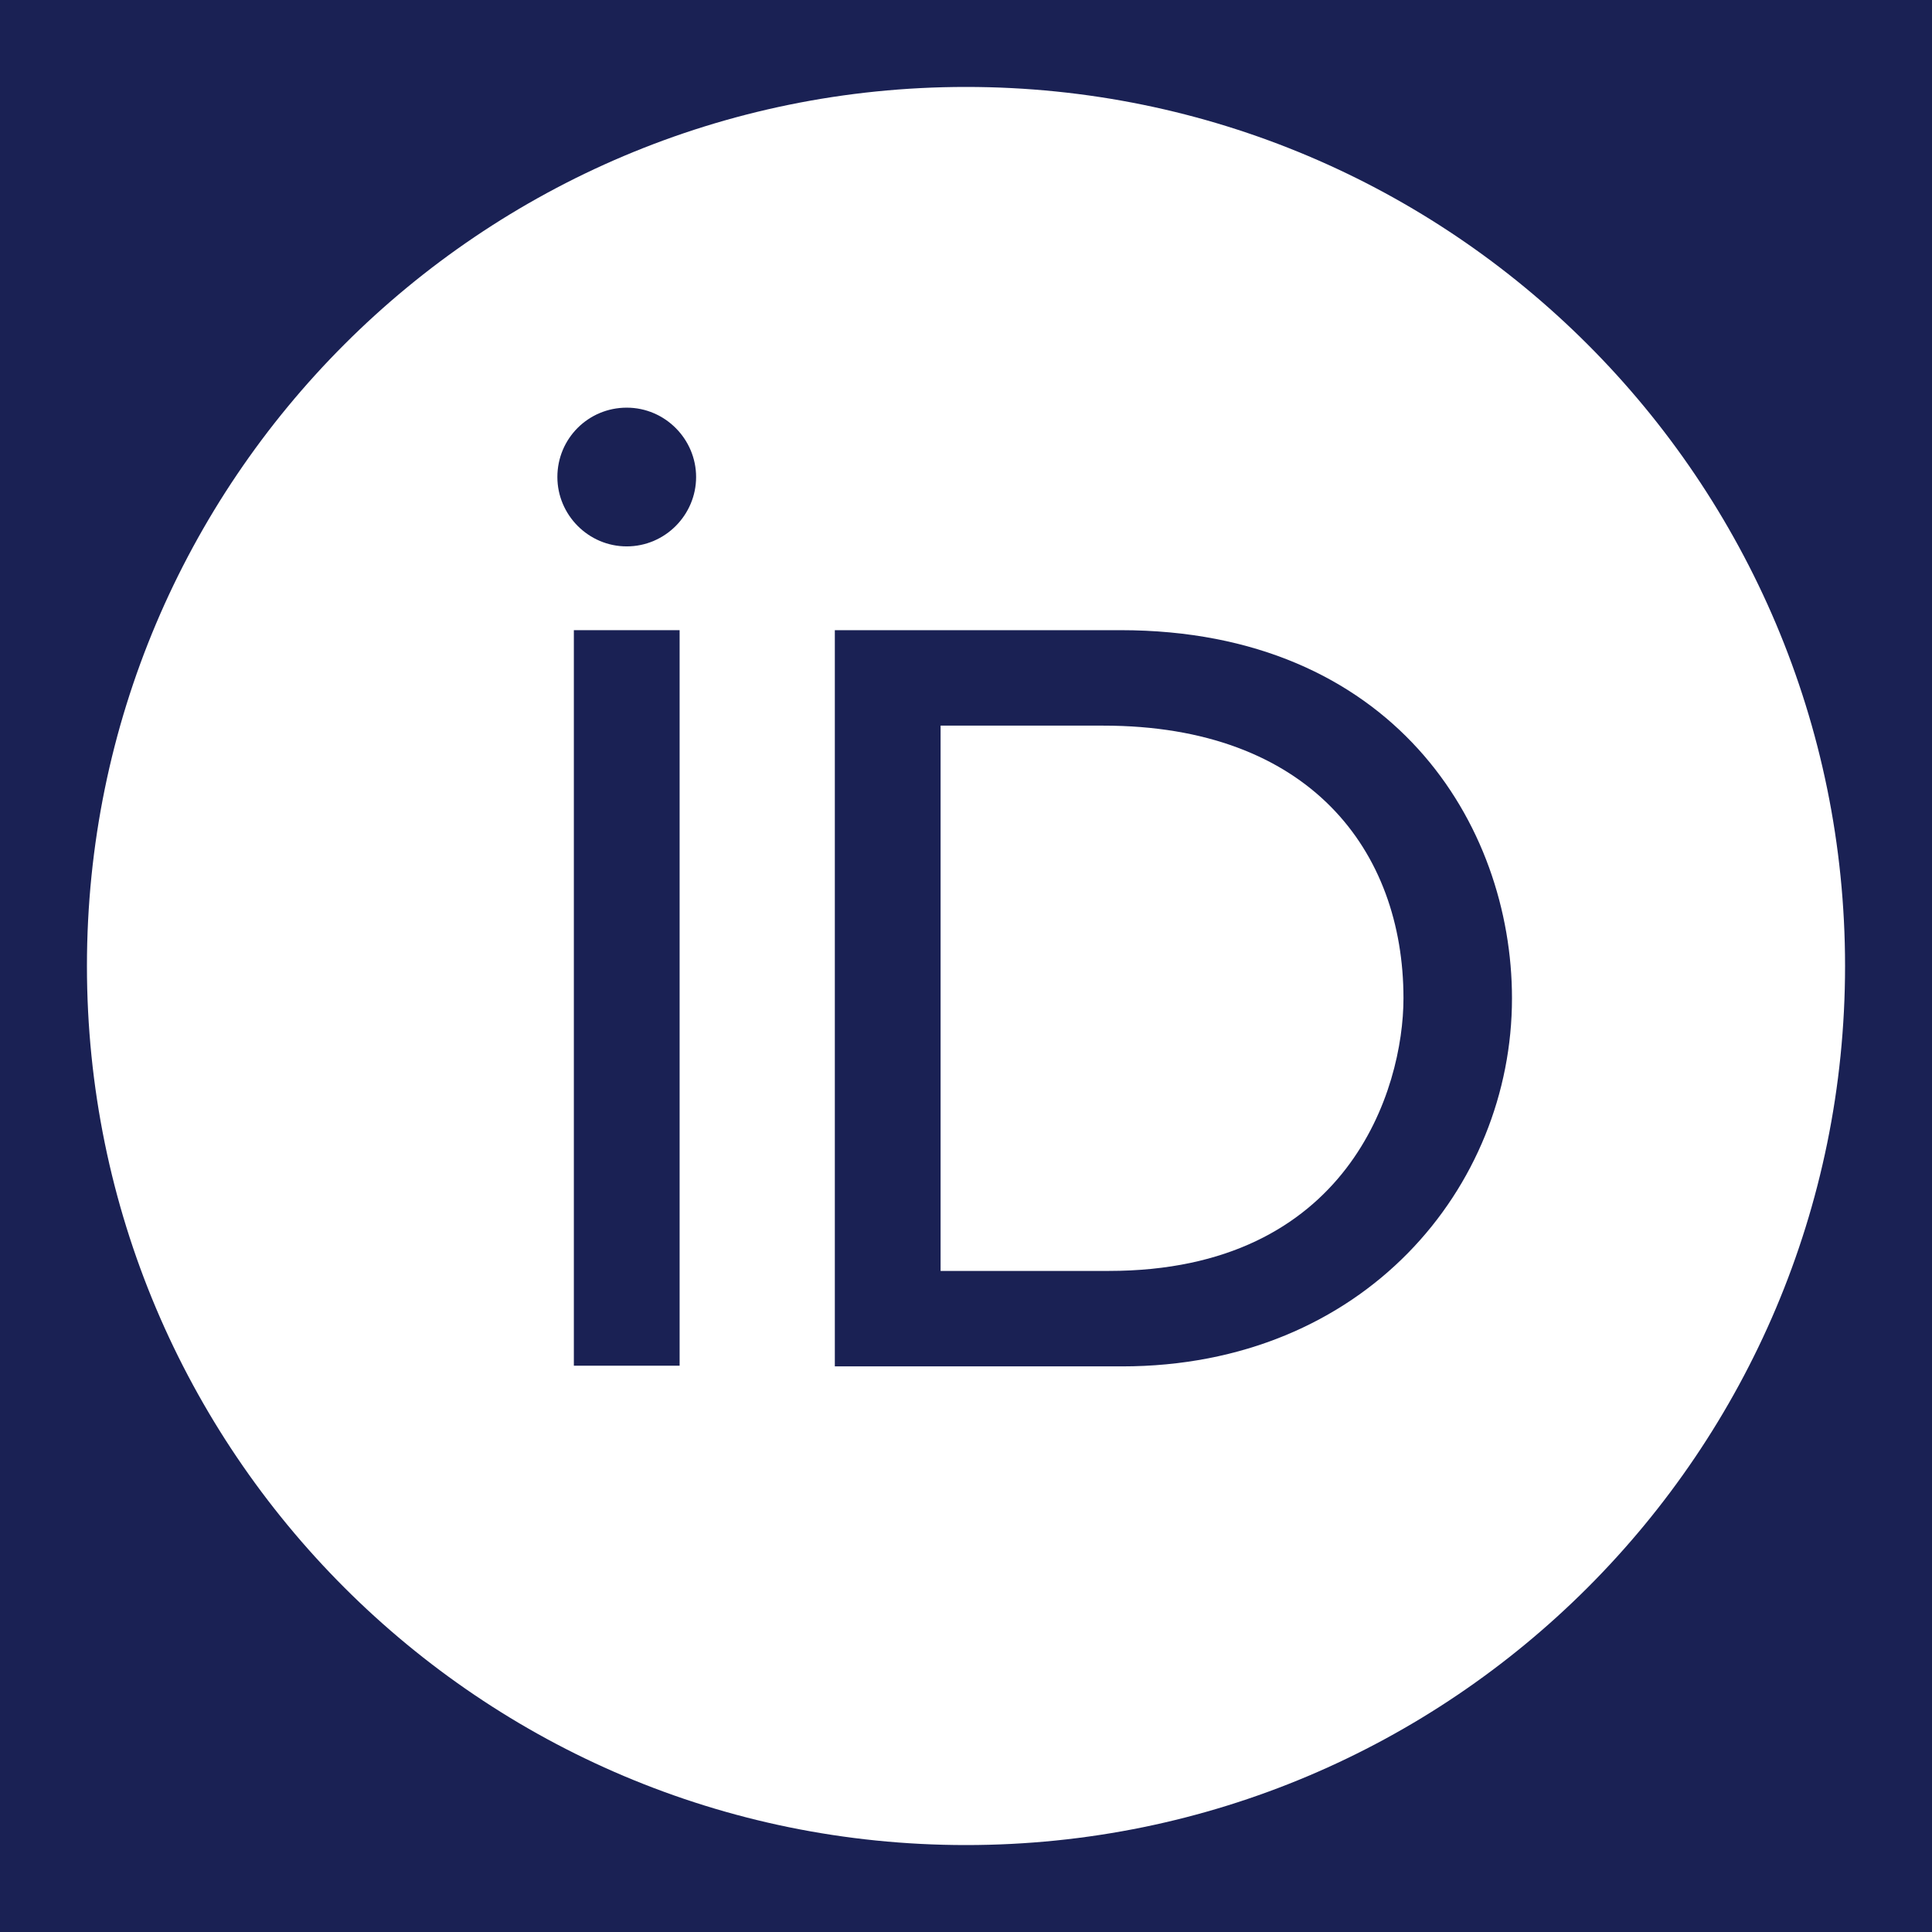
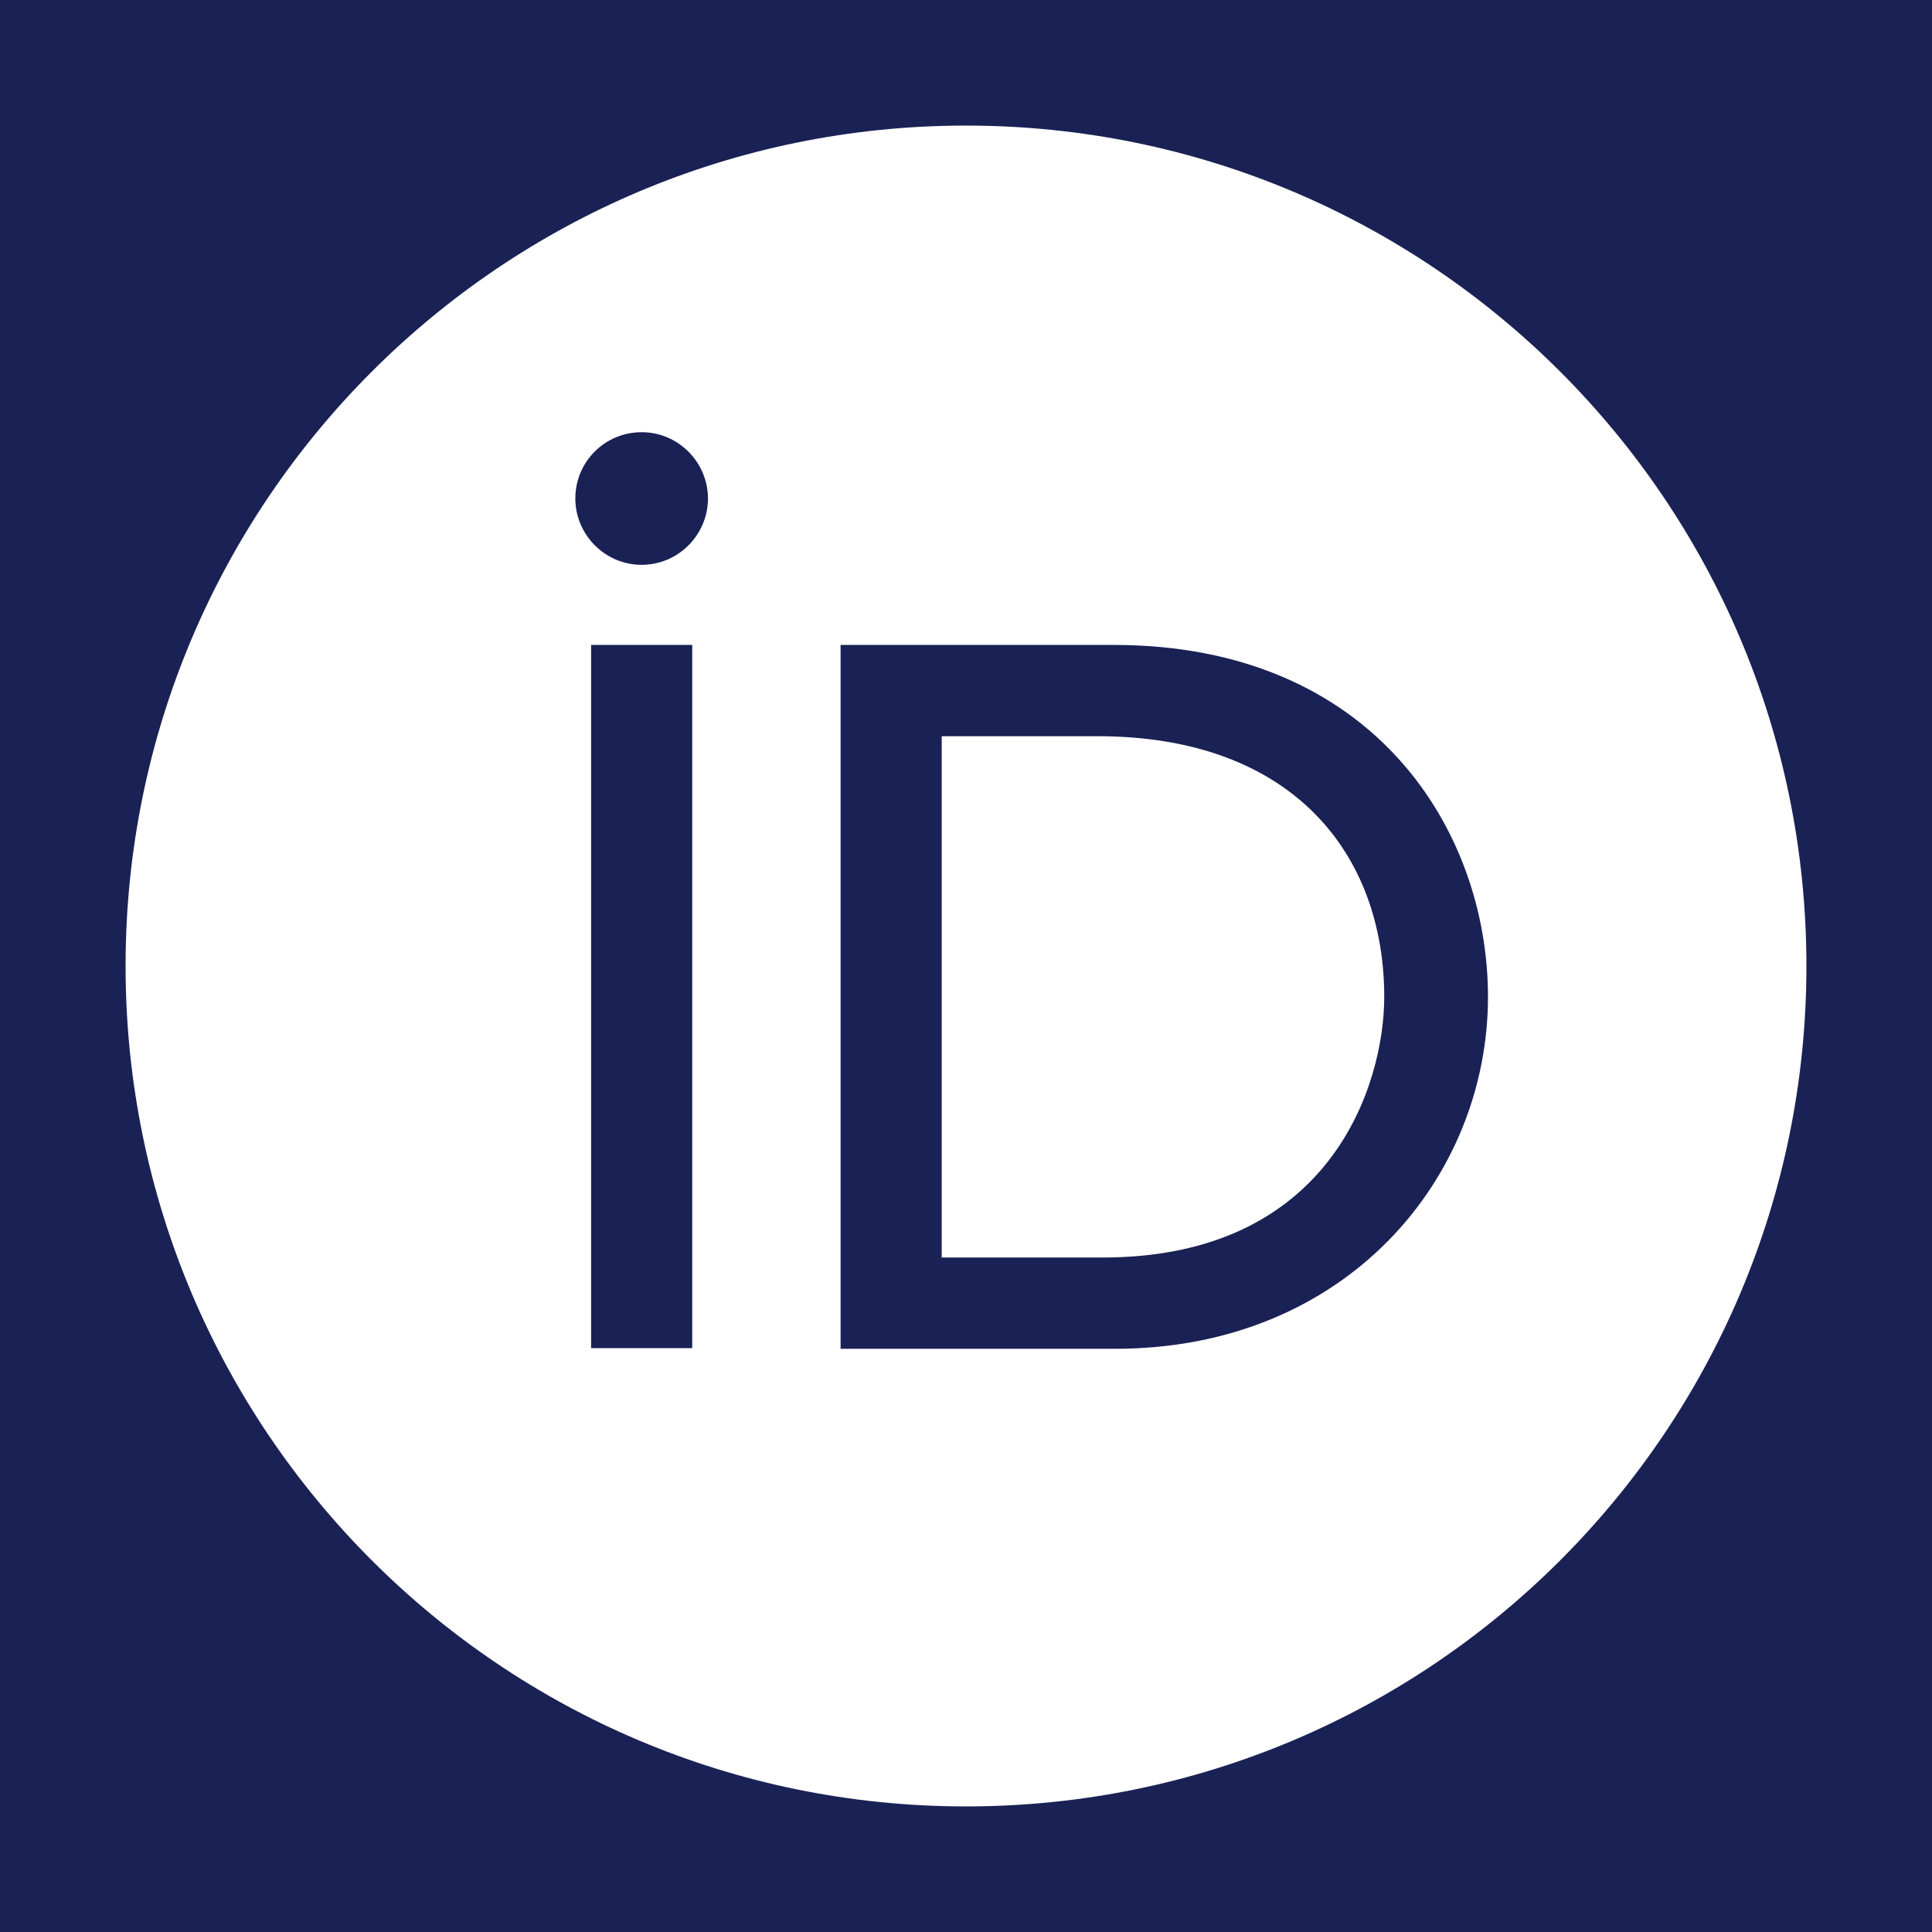
<svg xmlns="http://www.w3.org/2000/svg" version="1.1" id="Layer_1" x="0px" y="0px" viewBox="0 0 300 300" style="enable-background:new 0 0 256 256;">
  <style type="text/css">
	.st0{fill:#A6CE39;}
	.st1{fill:#FFFFFF;}
</style>
  <rect width="300" height="300" style="fill: rgb(26, 33, 84);" />
-   <path class="st0" d="M 286.5 150 C 286.5 225.396 225.396 286.5 150 286.5 C 74.604 286.5 13.5 225.396 13.5 150 C 13.5 74.604 74.604 13.5 150 13.5 C 225.396 13.5 286.5 74.604 286.5 150 Z" style="fill: rgb(255, 255, 255);" />
-   <g transform="matrix(1.066407, 0, 0, 1.066407, 13.5, 13.5)">
+   <path class="st0" d="M 280.5 150 C 280.5 222.082 222.082 280.5 150 280.5 C 77.918 280.5 19.5 222.082 19.5 150 C 19.5 77.918 77.918 19.5 150 19.5 C 222.082 19.5 280.5 77.918 280.5 150 Z" style="fill: rgb(255, 255, 255);" />
+   <g transform="matrix(1.019532, 0, 0, 1.019532, 19.5, 19.5)">
    <path class="st1" d="M86.3,186.2H70.9V79.1h15.4v48.4V186.2z" style="fill: rgb(26, 33, 84);" />
    <path class="st1" d="M108.9,79.1h41.6c39.6,0,57,28.3,57,53.6c0,27.5-21.5,53.6-56.8,53.6h-41.8V79.1z M124.3,172.4h24.5 c34.9,0,42.9-26.5,42.9-39.7c0-21.5-13.7-39.7-43.7-39.7h-23.7V172.4z" style="fill: rgb(26, 33, 84);" />
    <path class="st1" d="M88.7,56.8c0,5.5-4.5,10.1-10.1,10.1c-5.6,0-10.1-4.6-10.1-10.1c0-5.6,4.5-10.1,10.1-10.1 C84.2,46.7,88.7,51.3,88.7,56.8z" style="fill: rgb(26, 33, 84);" />
  </g>
</svg>
